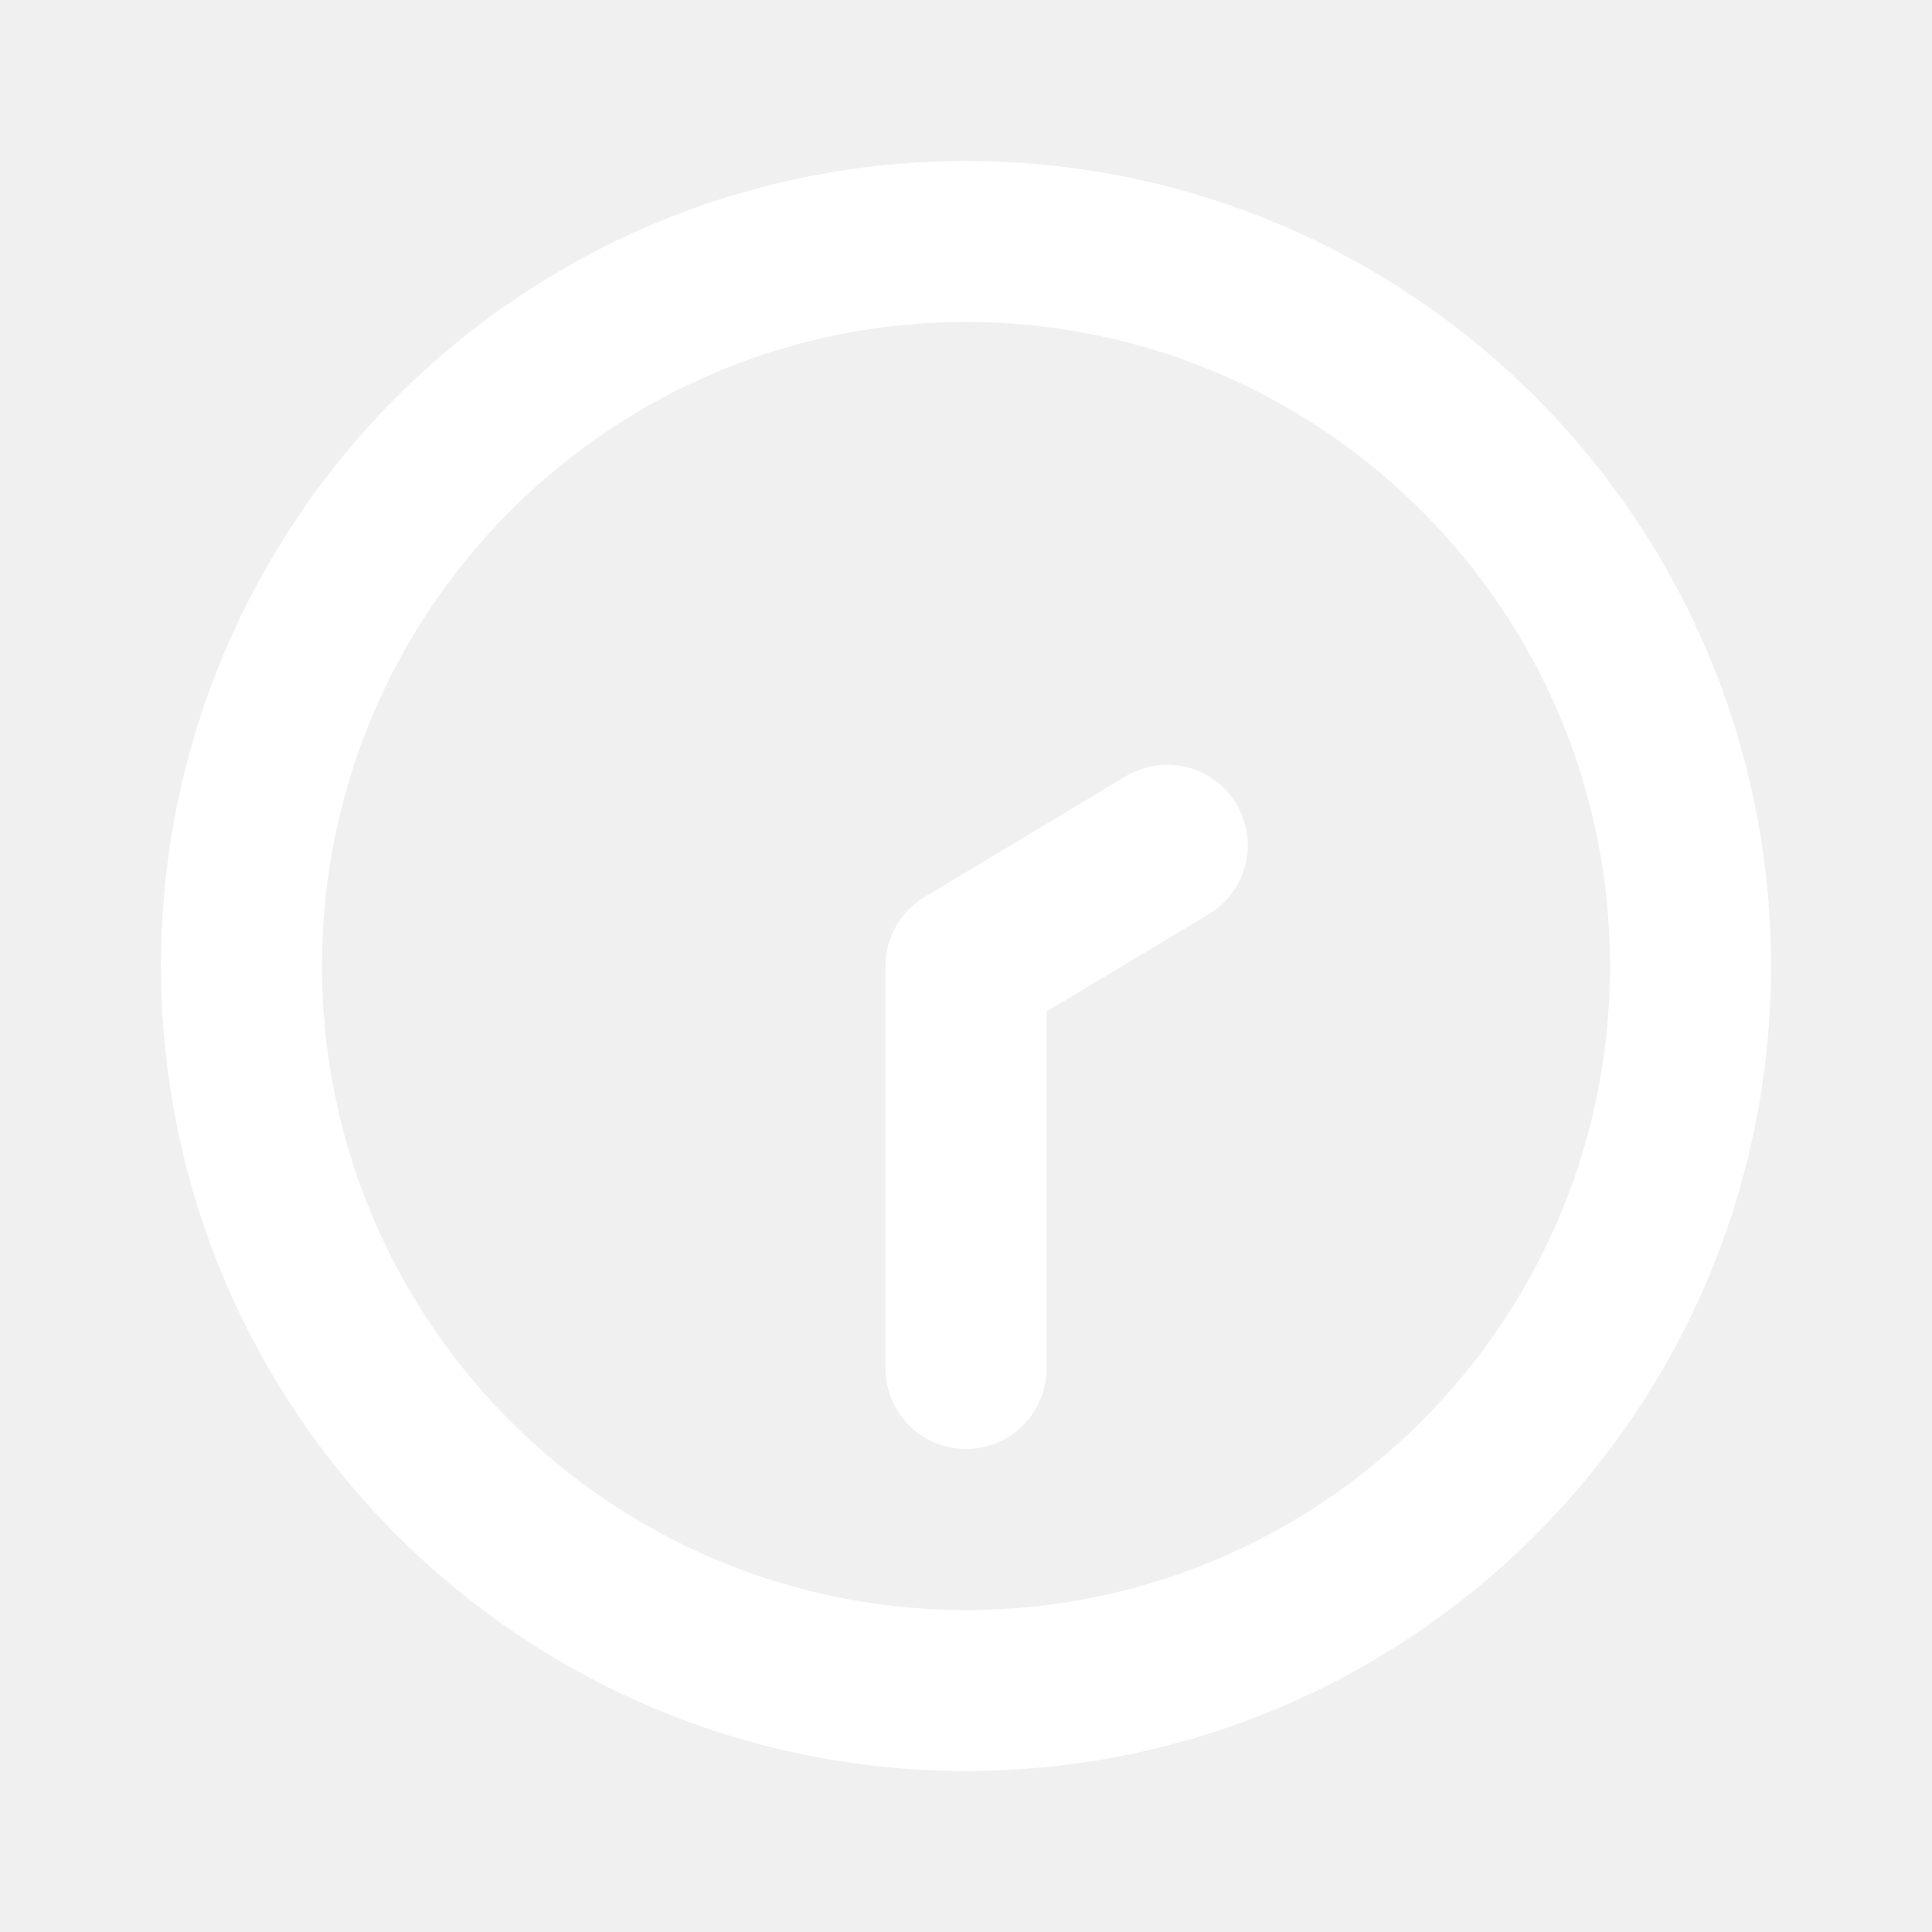
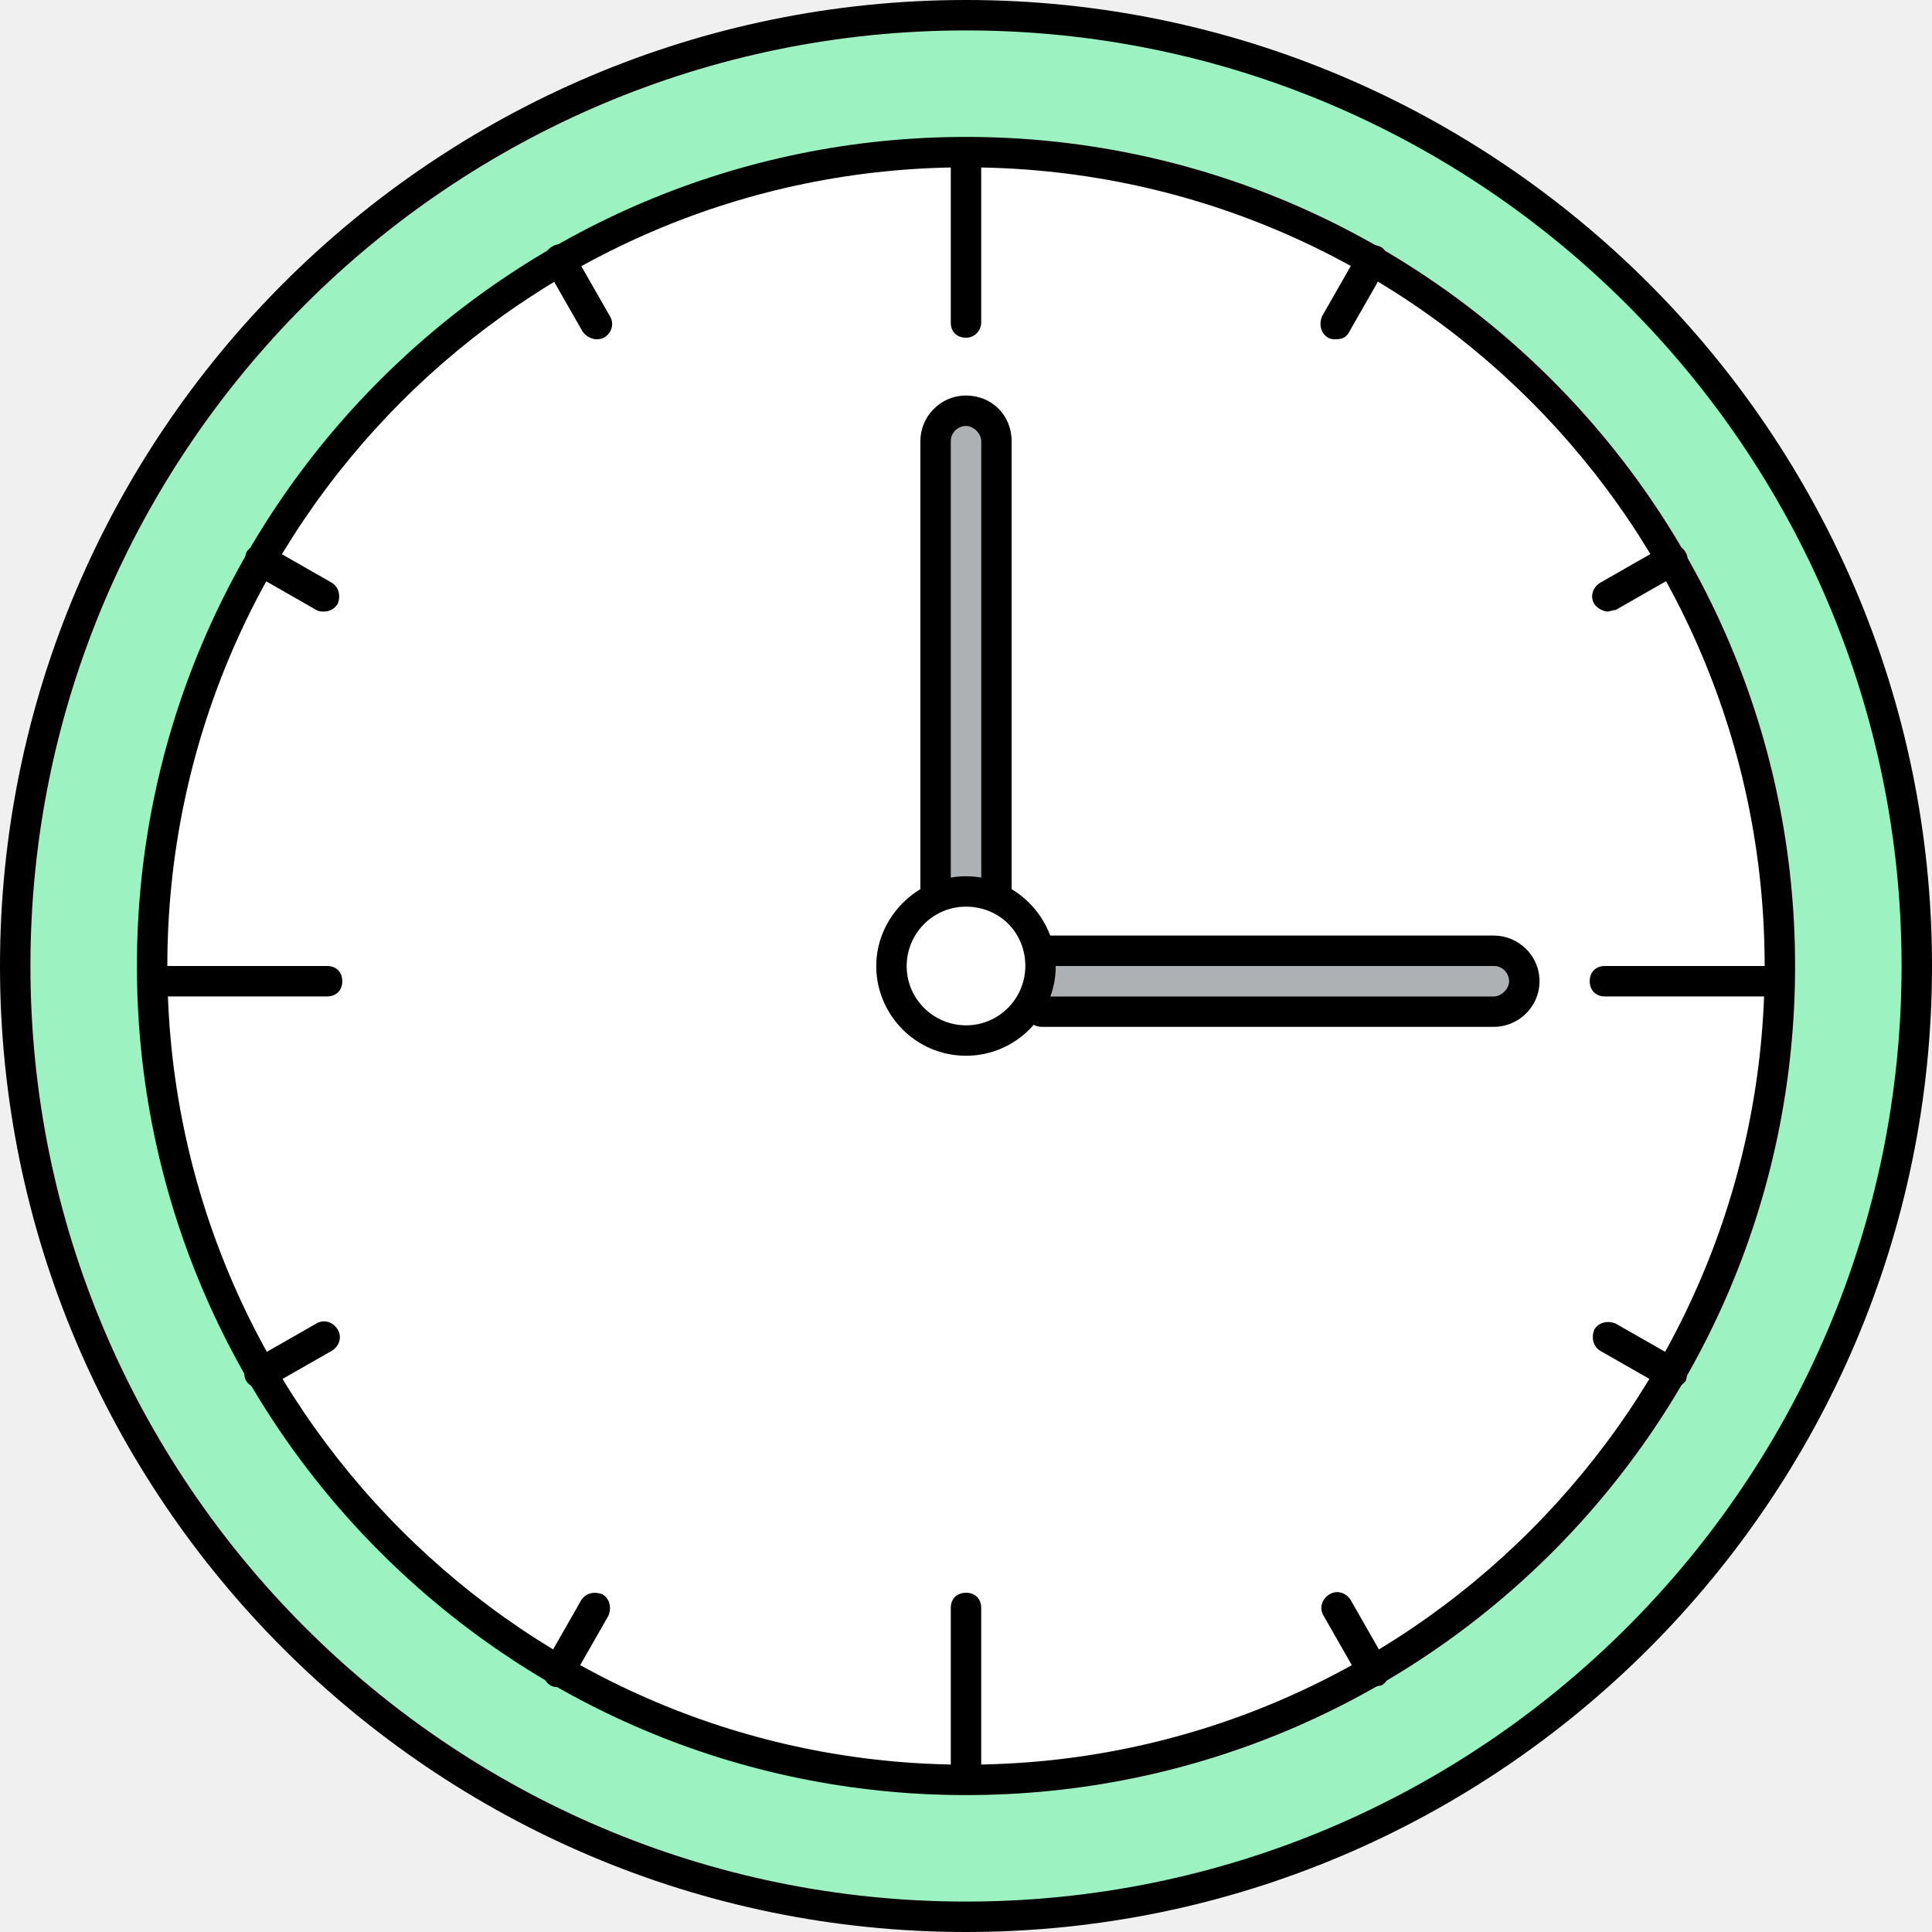
- <svg xmlns="http://www.w3.org/2000/svg" width="800px" height="800px" viewBox="0 0 24 24" fill="none">
-   <path d="M12 17V12L14.5 10.5M21 12C21 16.971 16.971 21 12 21C7.029 21 3 16.971 3 12C3 7.029 7.029 3 12 3C16.971 3 21 7.029 21 12Z" stroke="#fff" stroke-width="2" stroke-linecap="round" stroke-linejoin="round" />
+ <svg xmlns="http://www.w3.org/2000/svg" height="800px" width="800px" version="1.1" id="Layer_1" viewBox="0 0 508 508" xml:space="preserve" fill="#000000">
+   <g id="SVGRepo_bgCarrier" stroke-width="0" />
+   <g id="SVGRepo_tracerCarrier" stroke-linecap="round" stroke-linejoin="round" />
+   <g id="SVGRepo_iconCarrier">
+     <path style="fill:#9cf2c1;" d="M254,6C117.2,6,6,117.2,6,254s111.2,248,248,248s248-111.2,248-248S390.8,6,254,6z M470,254 c0,0.4,0,1.2,0,1.6v0.4c0,0.4,0,0.4,0,0.4c-0.4,38.4-10.8,74-28.8,105.2v0.4c0,0,0,0-0.4,0.4c-18.8,32.4-46,59.6-78.4,78.4l-0.4,0.4 h-0.4C330,459.6,293.2,470,254,470c-0.4,0-0.8,0-1.2,0s-0.4,0-0.8,0c-0.4,0-0.4,0-0.8,0c-38-0.4-74-10.8-104.8-28.8H146l-0.4-0.4 c-32.4-18.8-59.6-46-78.4-78.4c0,0,0,0-0.4-0.4v-0.4c-18-30.8-28.4-66.8-28.8-104.8c0-0.4-0.4-0.4-0.4-0.8s0-0.4,0-0.8s0-0.8,0-1.2 c0-39.2,10.4-75.6,28.8-107.6c0-0.4,0-0.4,0.4-0.8c0-0.4,0.4-0.4,0.4-0.4c18.8-32.4,46-59.2,78-78l0.4-0.4c0.4,0,0.4,0,0.8-0.4 c30.8-17.6,66.4-28,104.8-28.8c0.4,0,0.4,0,0.8,0c0.4,0,0.4,0,0.8,0c0.4,0,0.8,0,1.2,0c39.2,0,75.6,10.4,107.6,28.8 c0.4,0,0.4,0,0.8,0.4s0.4,0.4,0.4,0.4c32.4,18.8,59.2,46,78,78.4l0.4,0.4c0,0,0,0.4,0.4,0.8C459.6,178.4,470,214.8,470,254z" />
+     <path style="fill:#ffffff;" d="M351.2,87.2c-0.4,0-0.8,0-0.8-0.4c-0.8-0.4-1.2-1.6-0.8-2.8l8.8-14.8C327.6,51.6,292,41.6,254,41.6 l0,0v45.2c0,1.2-0.8,2-2,2s-2-0.8-2-2V42c-36,0.8-70.4,10.4-100.4,27.6l8.8,15.2c0.4,0.8,0.4,2-0.8,2.8c-0.4,0-0.8,0.4-0.8,0.4 c-0.8,0-1.2-0.4-1.6-0.8L146.4,72c-30.8,18.4-56.8,44-74.8,74.8l15.2,8.8c0.8,0.4,1.2,1.6,0.8,2.8c-0.4,0.8-1.2,0.8-1.6,0.8 c-0.4,0-0.8,0-0.8-0.4L70,150c-17.6,30.8-27.6,66.4-27.6,104.4l0,0H88c1.2,0,2,0.8,2,2s-0.8,2-2,2H42c0.8,36,10.4,70.4,27.6,100.4 l15.2-8.8c0.8-0.4,2-0.4,2.8,0.8c0.4,0.8,0.4,2-0.8,2.8l-15.2,8.8c18.4,30.8,44,56.8,74.8,74.8l8.8-15.2c0.4-0.8,1.6-1.2,2.8-0.8 c0.8,0.4,1.2,1.6,0.8,2.8l-8.8,15.2c29.6,16.8,64.4,26.8,100.4,27.6v-45.6c0-1.2,0.8-2,2-2s2,0.8,2,2V466l0,0 c38,0,73.6-10,104.4-27.6l-8.8-14.8c-0.4-0.8-0.4-2,0.8-2.8c0.8-0.4,2-0.4,2.8,0.8l8.8,15.2c30.8-18.4,56.8-44,74.8-74.8l-15.2-8.8 c-0.8-0.4-1.2-1.6-0.8-2.8c0.4-0.8,1.6-1.2,2.8-0.8l15.2,8.8C456,328.8,466,294,466.8,258h-45.6c-1.2,0-2-0.8-2-2s0.8-2,2-2h45.6 l0,0c0-38-10-73.6-27.6-104.4l-15.2,8.8c-0.4,0-0.8,0.4-0.8,0.4c-0.8,0-1.2-0.4-1.6-0.8c-0.4-0.8-0.4-2,0.8-2.8l15.2-8.8 c-18.4-30.8-44-56.8-74.8-74.8L354,86.8C352.8,86.8,352,87.2,351.2,87.2z M402.8,256c0,5.6-4.4,10-10,10H274c-0.4,0-1.2-0.4-1.2-0.8 c-4,6-10.8,10.4-18.4,10.4c-12,0-21.6-9.6-21.6-21.6c0-7.6,4-14.4,10.4-18.4c-0.4-0.4-0.8-0.8-0.8-1.6V115.2c0-5.6,4.4-10,10-10 s10,4.4,10,10V234c4,2,10,8,12,12h118.8C398.4,246,402.8,250.4,402.8,256z" />
+     <g>
+       <path style="fill:#ffffff;" d="M257.6,114c0,0.4,0,0.8,0,1.2C258,114.8,258,114.4,257.6,114z" />
+       <path style="fill:#ffffff;" d="M392.8,250c0.4,0,0.8,0,1.2,0C393.6,250,393.2,250,392.8,250z" />
+     </g>
+     <path style="fill:#ffffff;" d="M254,236.4c-9.6,0-17.6,8-17.6,17.6s8,17.6,17.6,17.6s17.6-8,17.6-17.6S263.6,236.4,254,236.4z" />
+     <path style="fill:#AEB1B4;" d="M258,232.8V115.2c0-0.4,0-0.8,0-1.2c-0.4-2.8-2.8-4.8-6-4.8s-6,2.8-6,6V234c4-0.8,5.2-1.6,8-1.6 C255.2,232.4,258,232.4,258,232.8z" />
+     <path style="fill:#ffffff;" d="M254,232.4c-2.8,0-4,0.4-8,1.6l0,0h12v-1.2C258,232.4,255.2,232.4,254,232.4z" />
+     <path style="fill:#AEB1B4;" d="M274,262h118.8c3.2,0,6-2.8,6-6c0-2.8-2-5.2-4.8-6c-0.4,0-0.8,0-1.2,0H275.2c0.4,0,0.4,2.8,0.4,4 C275.6,256.8,275.2,258,274,262z" />
+     <path style="fill:#ffffff;" d="M274,262L274,262c1.2-4,1.6-5.2,1.6-8c0-1.2,0-4-0.4-4H274L274,262L274,262z" />
+     <path d="M254,508C114,508,0,394,0,254S114,0,254,0s254,114,254,254S394,508,254,508z M254,8C118.4,8,8,118.4,8,254 s110.4,246,246,246s246-110.4,246-246S389.6,8,254,8z" />
+     <path d="M254,472c-120.4,0-218-98-218-218c0-120.4,98-218,218-218c120.4,0,218,98,218,218C472,374.4,374.4,472,254,472z M254,44 C138,44,44,138.4,44,254c0,116,94.4,210,210,210c116,0,210-94.4,210-210C464,138,370,44,254,44z" />
+     <path d="M254,277.6c-13.2,0-23.6-10.8-23.6-23.6s10.8-23.6,23.6-23.6s23.6,10.8,23.6,23.6S267.2,277.6,254,277.6z M254,238.4 c-8.8,0-15.6,7.2-15.6,15.6c0,8.8,7.2,15.6,15.6,15.6c8.8,0,15.6-7.2,15.6-15.6C269.6,245.2,262.8,238.4,254,238.4z" />
+     <path d="M86,262H42c-2.4,0-4-1.6-4-4s1.6-4,4-4h44c2.4,0,4,1.6,4,4S88.4,262,86,262z" />
+     <path d="M466,262h-44c-2.4,0-4-1.6-4-4s1.6-4,4-4h44c2.4,0,4,1.6,4,4S468.4,262,466,262z" />
+     <path d="M254,470.8c-2.4,0-4-1.6-4-4v-44c0-2.4,1.6-4,4-4s4,1.6,4,4v44C258,469.2,256.4,470.8,254,470.8z" />
+     <path d="M254,88.8c-2.4,0-4-1.6-4-4v-44c0-2.4,1.6-4,4-4s4,1.6,4,4v44C258,86.8,256.4,88.8,254,88.8z" />
+     <path d="M156.8,89.2c-1.2,0-2.8-0.8-3.6-2l-9.6-16.8c-1.2-2-0.4-4.4,1.6-5.6s4.4-0.4,5.6,1.6l9.6,16.8c1.2,2,0.4,4.4-1.6,5.6 C158,89.2,157.2,89.2,156.8,89.2z" />
+     <path d="M361.2,443.6c-1.2,0-2.8-0.8-3.6-2l-9.6-16.8c-1.2-2-0.4-4.4,1.6-5.6s4.4-0.4,5.6,1.6l9.6,16.8c1.2,2,0.4,4.4-1.6,5.6 C362.4,443.2,361.6,443.6,361.2,443.6z" />
+     <path d="M68.4,365.2c-1.2,0-2.8-0.8-3.6-2c-1.2-2-0.4-4.4,1.6-5.6l16.8-9.6c2-1.2,4.4-0.4,5.6,1.6c1.2,2,0.4,4.4-1.6,5.6l-16.8,9.6 C70,364.8,69.2,365.2,68.4,365.2z" />
+     <path d="M422.8,160.8c-1.2,0-2.8-0.8-3.6-2c-1.2-2-0.4-4.4,1.6-5.6l16.8-9.6c2-1.2,4.4-0.4,5.6,1.6c1.2,2,0.4,4.4-1.6,5.6l-16.8,9.6 C424,160.4,423.2,160.8,422.8,160.8z" />
+     <path d="M439.6,365.2c-0.8,0-1.2,0-2-0.4l-16.8-9.6c-2-1.2-2.4-3.6-1.6-5.6c1.2-2,3.6-2.4,5.6-1.6l16.8,9.6c2,1.2,2.4,3.6,1.6,5.6 C442,364.4,440.8,365.2,439.6,365.2z" />
+     <path d="M85.2,160.8c-0.8,0-1.2,0-2-0.4l-16.8-9.6c-2-1.2-2.4-3.6-1.6-5.6c1.2-2,3.6-2.4,5.6-1.6l16.8,9.6c2,1.2,2.4,3.6,1.6,5.6 C88,160,86.8,160.8,85.2,160.8z" />
+     <path d="M351.2,89.2c-0.8,0-1.2,0-2-0.4c-2-1.2-2.4-3.6-1.6-5.6l9.6-16.8c1.2-2,3.6-2.4,5.6-1.6s2.4,3.6,1.6,5.6l-9.6,16.8 C354,88.8,352.8,89.2,351.2,89.2z" />
+     <path d="M146.8,443.6c-0.8,0-1.2,0-2-0.4c-2-1.2-2.4-3.6-1.6-5.6l9.6-16.8c1.2-2,3.6-2.4,5.6-1.6c2,1.2,2.4,3.6,1.6,5.6l-9.6,16.8 C149.6,442.8,148.4,443.6,146.8,443.6z" />
+     <path d="M262,238.8c-2.4,0-4-1.6-4-4V116c0-2-2-4-4-4s-4,1.6-4,4v118.8c0,2.4-1.6,4-4,4s-4-1.6-4-4V116c0-6.4,5.2-12,12-12 s12,5.2,12,12v118.8C266,237.2,264.4,238.8,262,238.8z" />
+     <path d="M392.8,270H274c-2.4,0-4-1.6-4-4s1.6-4,4-4h118.8c2,0,4-2,4-4s-1.6-4-4-4H274c-2.4,0-4-1.6-4-4s1.6-4,4-4h118.8 c6.4,0,12,5.2,12,12S399.2,270,392.8,270z" />
+   </g>
</svg>
